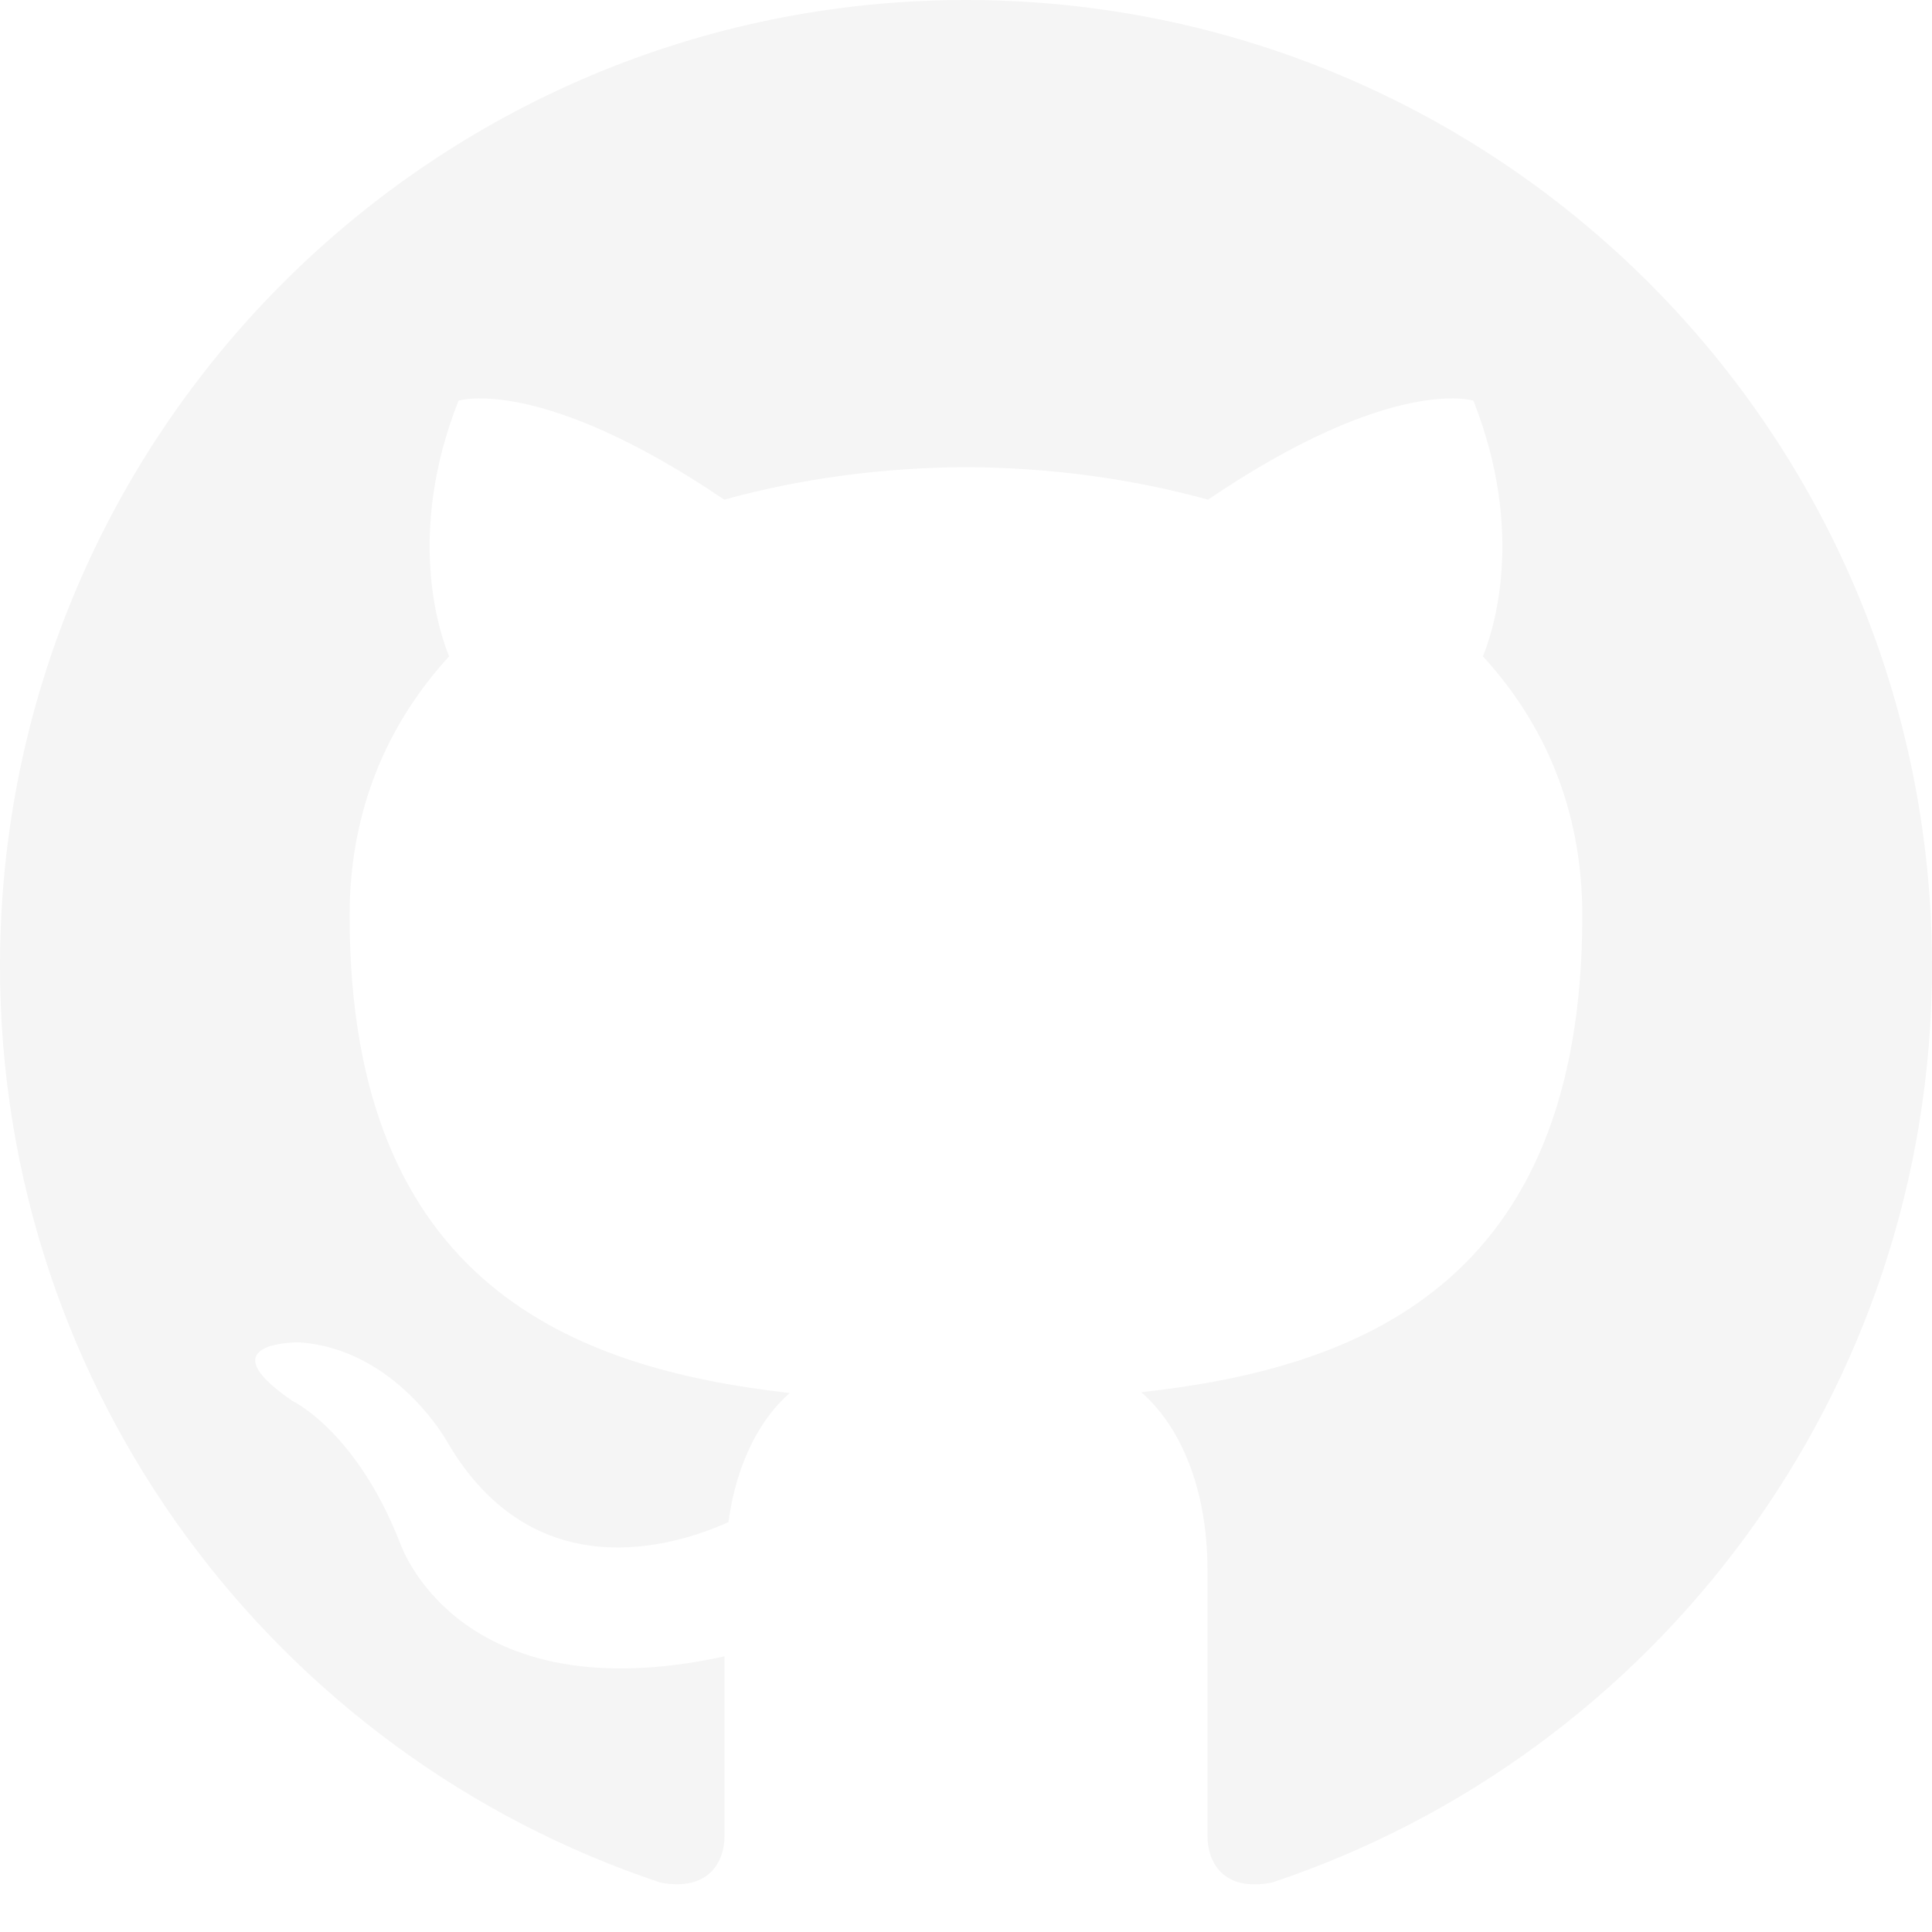
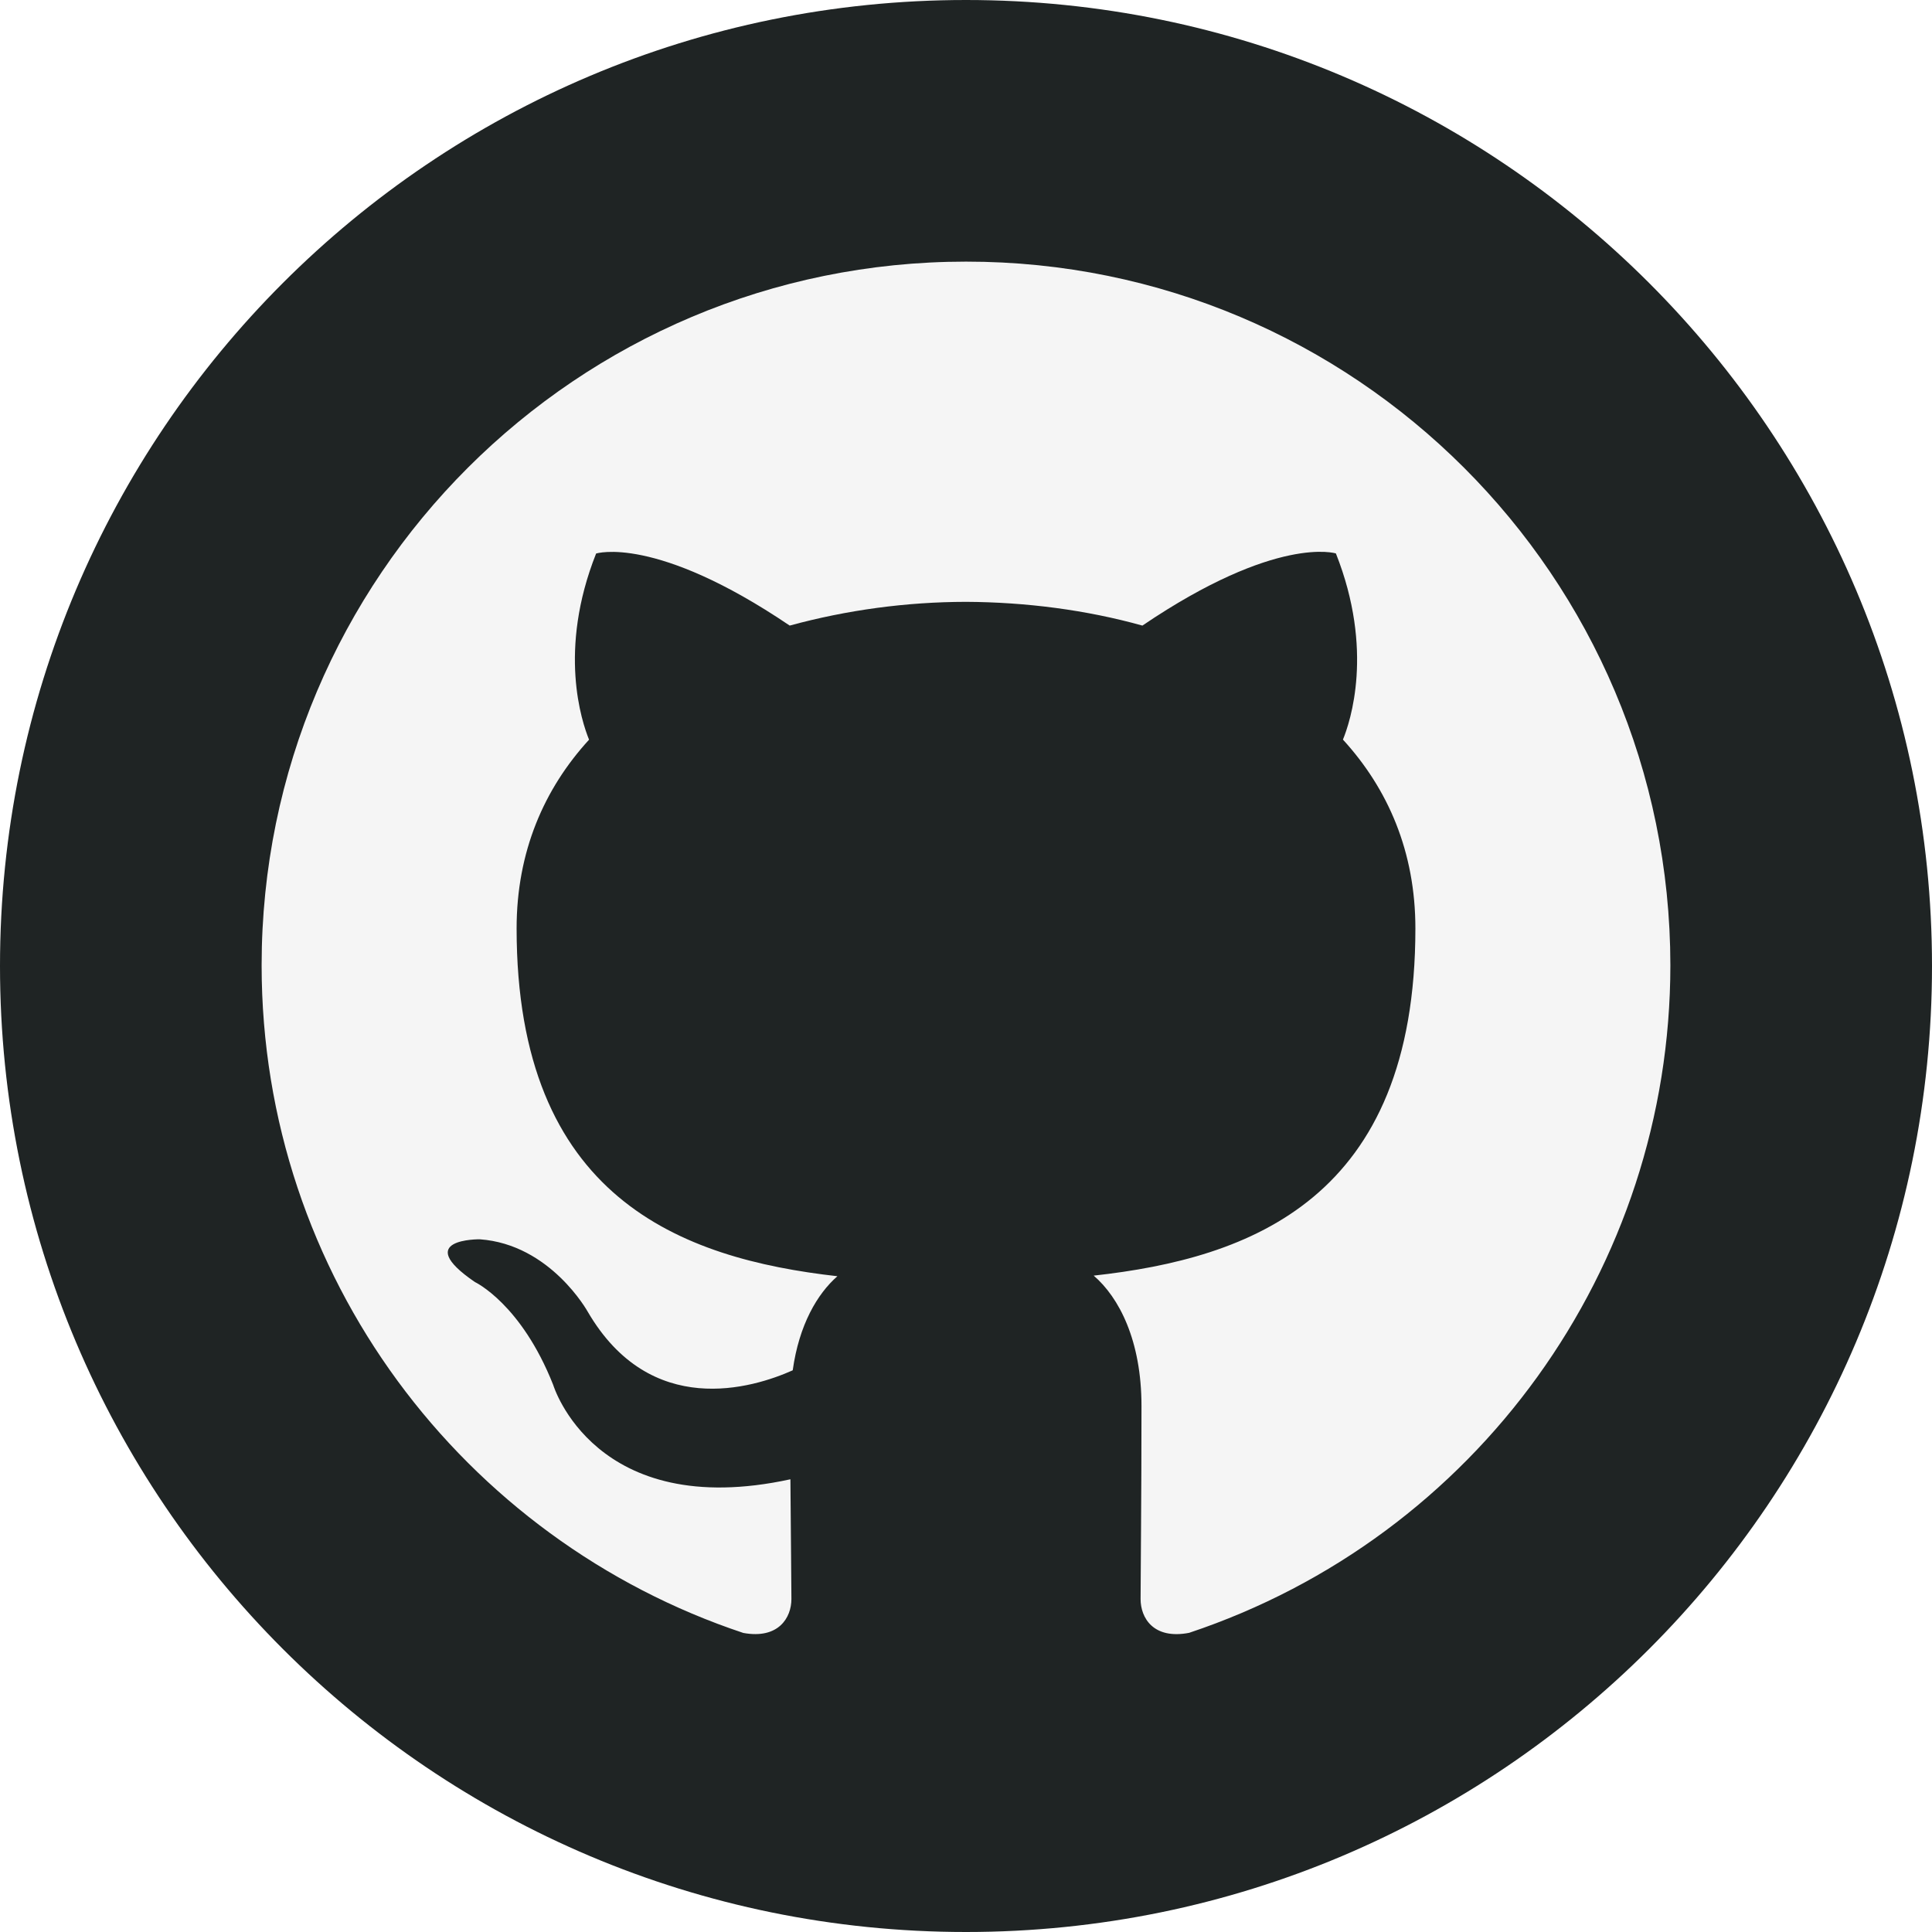
- <svg xmlns="http://www.w3.org/2000/svg" style="fill:#f5f5f5;" width="24" height="24" viewBox="0 0 24 24">
-   <path d="M12 0c-6.626 0-12 5.373-12 12 0 5.302 3.438 9.8 8.207 11.387.599.111.793-.261.793-.577v-2.234c-3.338.726-4.033-1.416-4.033-1.416-.546-1.387-1.333-1.756-1.333-1.756-1.089-.745.083-.729.083-.729 1.205.084 1.839 1.237 1.839 1.237 1.07 1.834 2.807 1.304 3.492.997.107-.775.418-1.305.762-1.604-2.665-.305-5.467-1.334-5.467-5.931 0-1.311.469-2.381 1.236-3.221-.124-.303-.535-1.524.117-3.176 0 0 1.008-.322 3.301 1.23.957-.266 1.983-.399 3.003-.404 1.02.005 2.047.138 3.006.404 2.291-1.552 3.297-1.23 3.297-1.23.653 1.653.242 2.874.118 3.176.77.84 1.235 1.911 1.235 3.221 0 4.609-2.807 5.624-5.479 5.921.43.372.823 1.102.823 2.222v3.293c0 .319.192.694.801.576 4.765-1.589 8.199-6.086 8.199-11.386 0-6.627-5.373-12-12-12z" />
+ <svg xmlns="http://www.w3.org/2000/svg" viewBox="-1.6 -1.6 19.20 19.20" fill="none">
+   <g id="SVGRepo_bgCarrier" stroke-width="0">
+     <rect x="-1.6" y="-1.6" width="19.20" height="19.20" rx="9.6" fill="#1f2424" strokewidth="0" />
+   </g>
+   <g id="SVGRepo_tracerCarrier" stroke-linecap="round" stroke-linejoin="round" />
+   <g id="SVGRepo_iconCarrier">
+     <path fill="#f5f5f5" fill-rule="evenodd" d="M8 1C4.133 1 1 4.13 1 7.993c0 3.09 2.006 5.71 4.787 6.635.35.064.478-.152.478-.337 0-.166-.006-.606-.01-1.19-1.947.423-2.357-.937-2.357-.937-.319-.808-.778-1.023-.778-1.023-.635-.434.048-.425.048-.425.703.05 1.073.72 1.073.72.624 1.07 1.638.76 2.037.582.063-.452.244-.76.444-.935-1.554-.176-3.188-.776-3.188-3.456 0-.763.273-1.388.72-1.876-.072-.177-.312-.888.07-1.85 0 0 .586-.189 1.924.716A6.711 6.711 0 018 4.381c.595.003 1.194.08 1.753.236 1.336-.905 1.923-.717 1.923-.717.382.963.142 1.674.07 1.85.448.49.72 1.114.72 1.877 0 2.686-1.638 3.278-3.197 3.45.251.216.475.643.475 1.296 0 .934-.009 1.688-.009 1.918 0 .187.127.404.482.336A6.996 6.996 0 0015 7.993 6.997 6.997 0 008 1z" clip-rule="evenodd" />
+   </g>
</svg>
